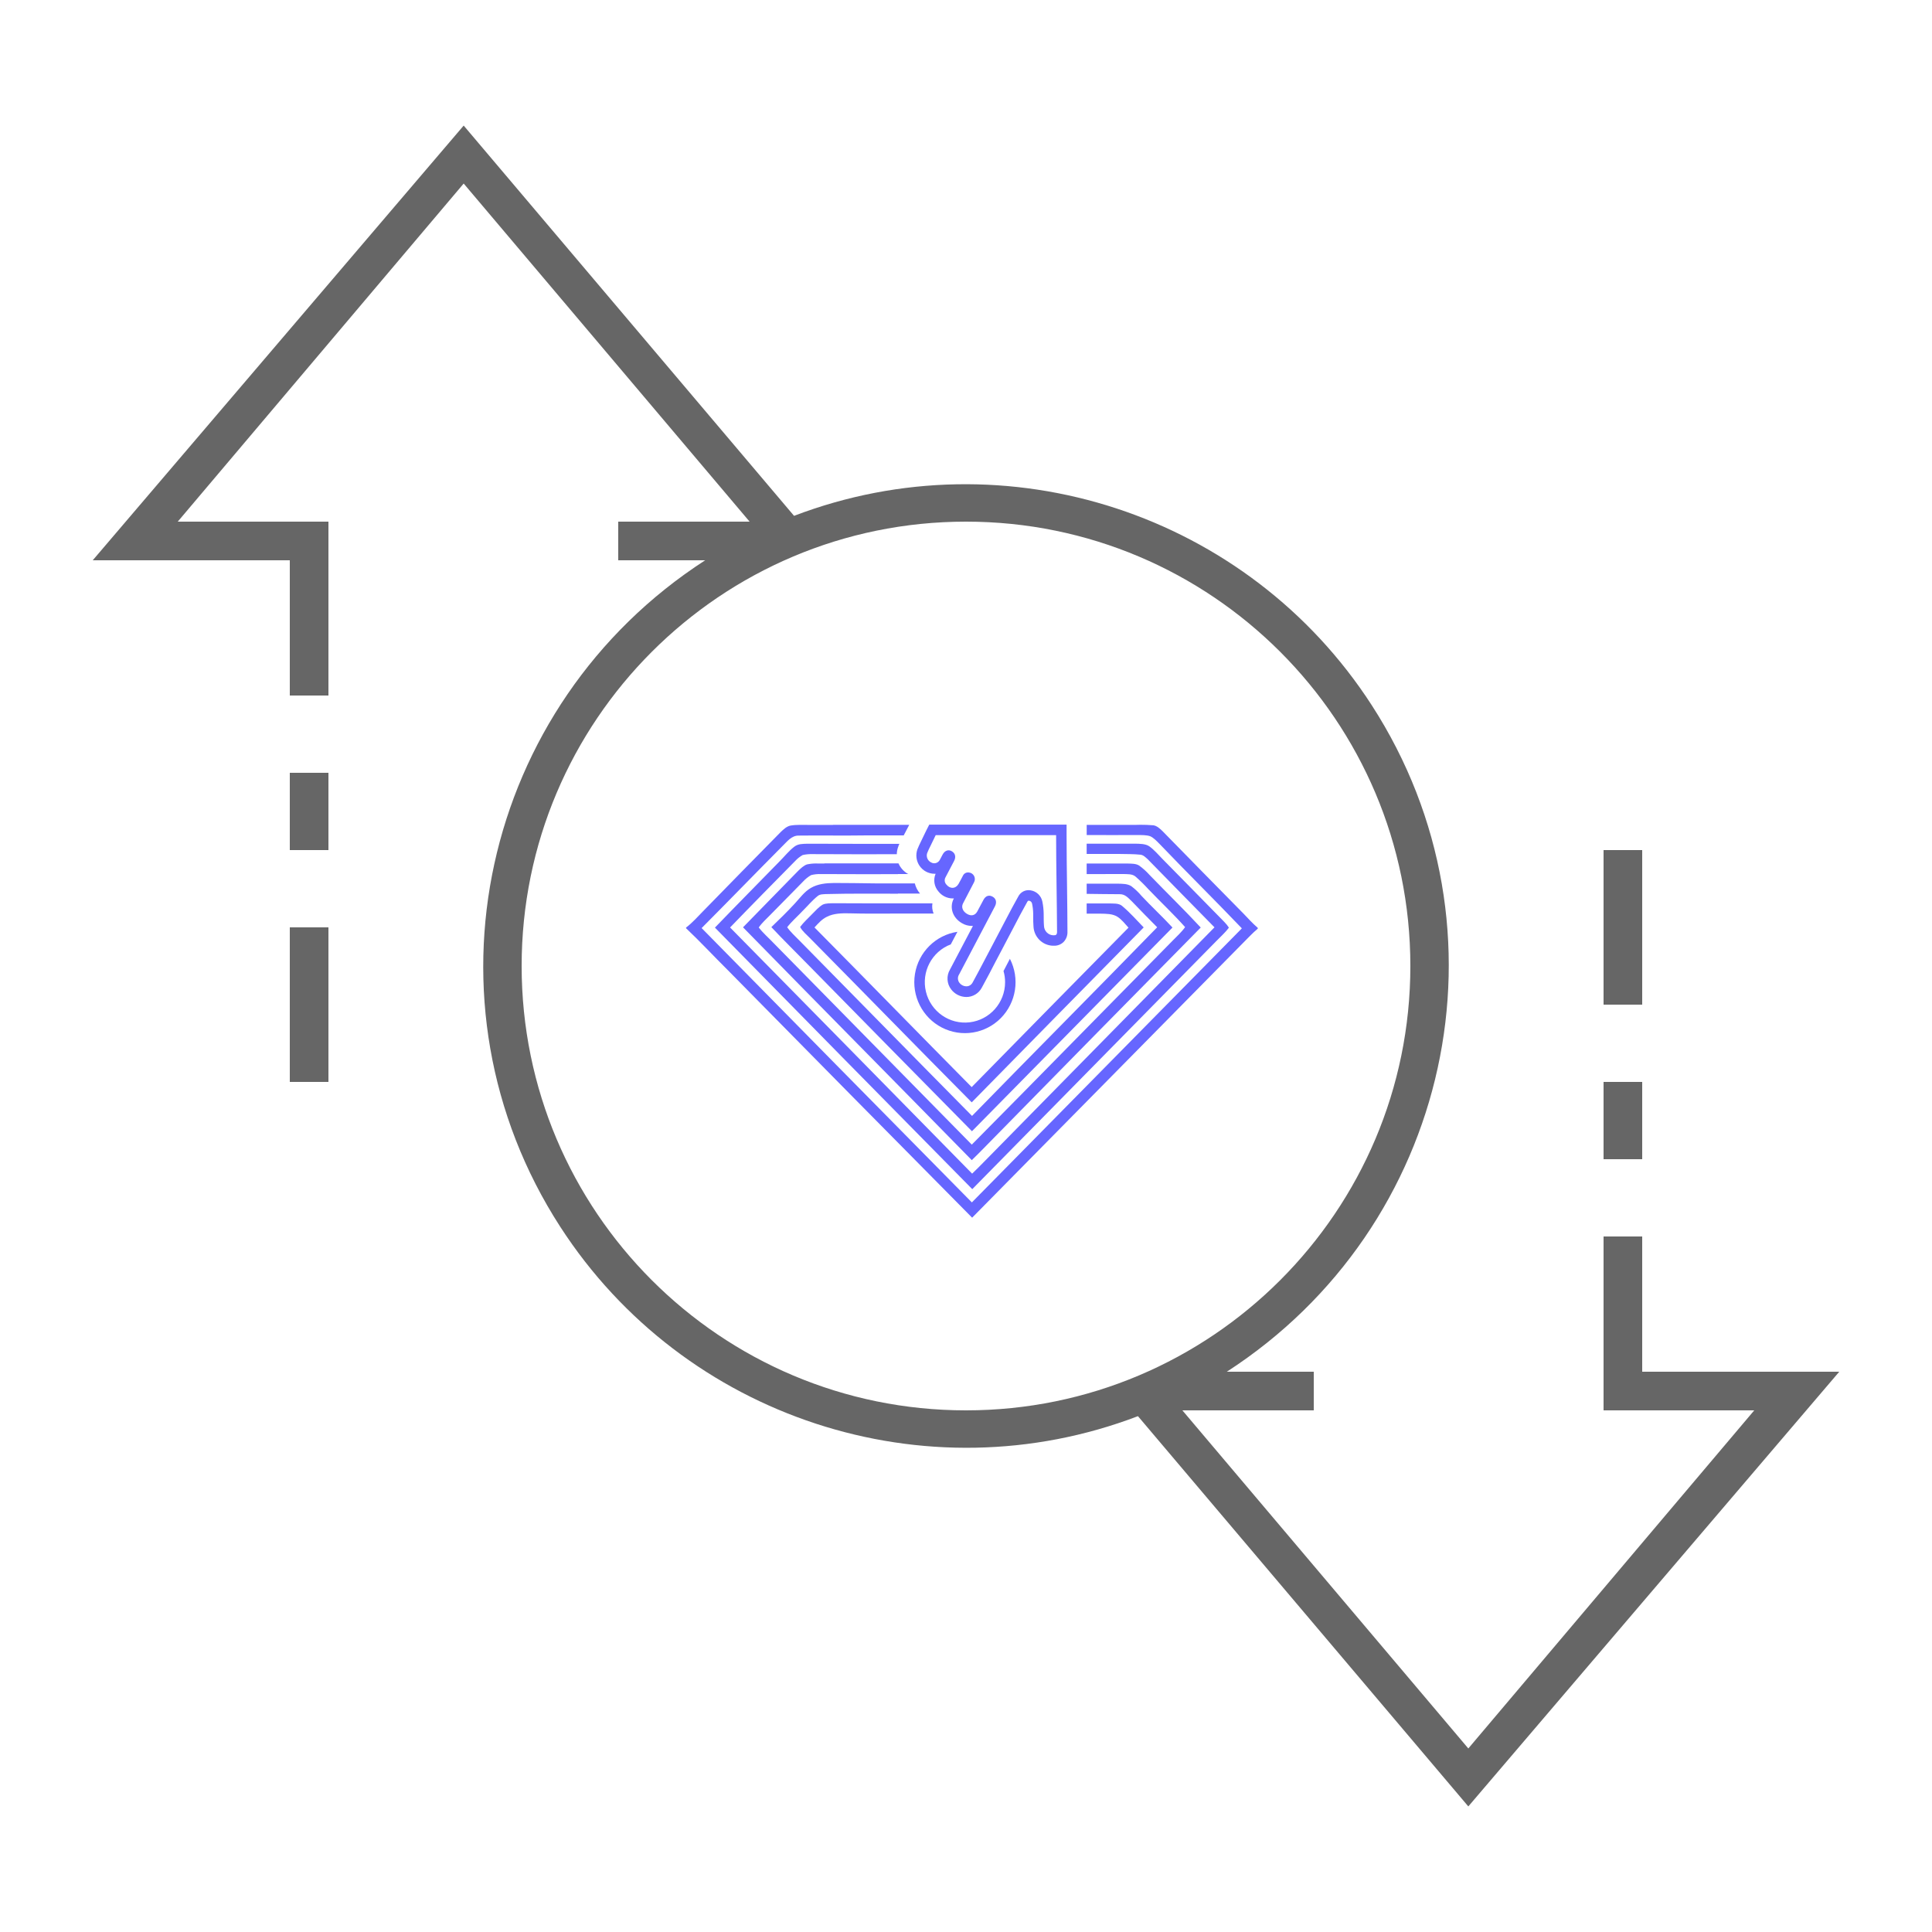
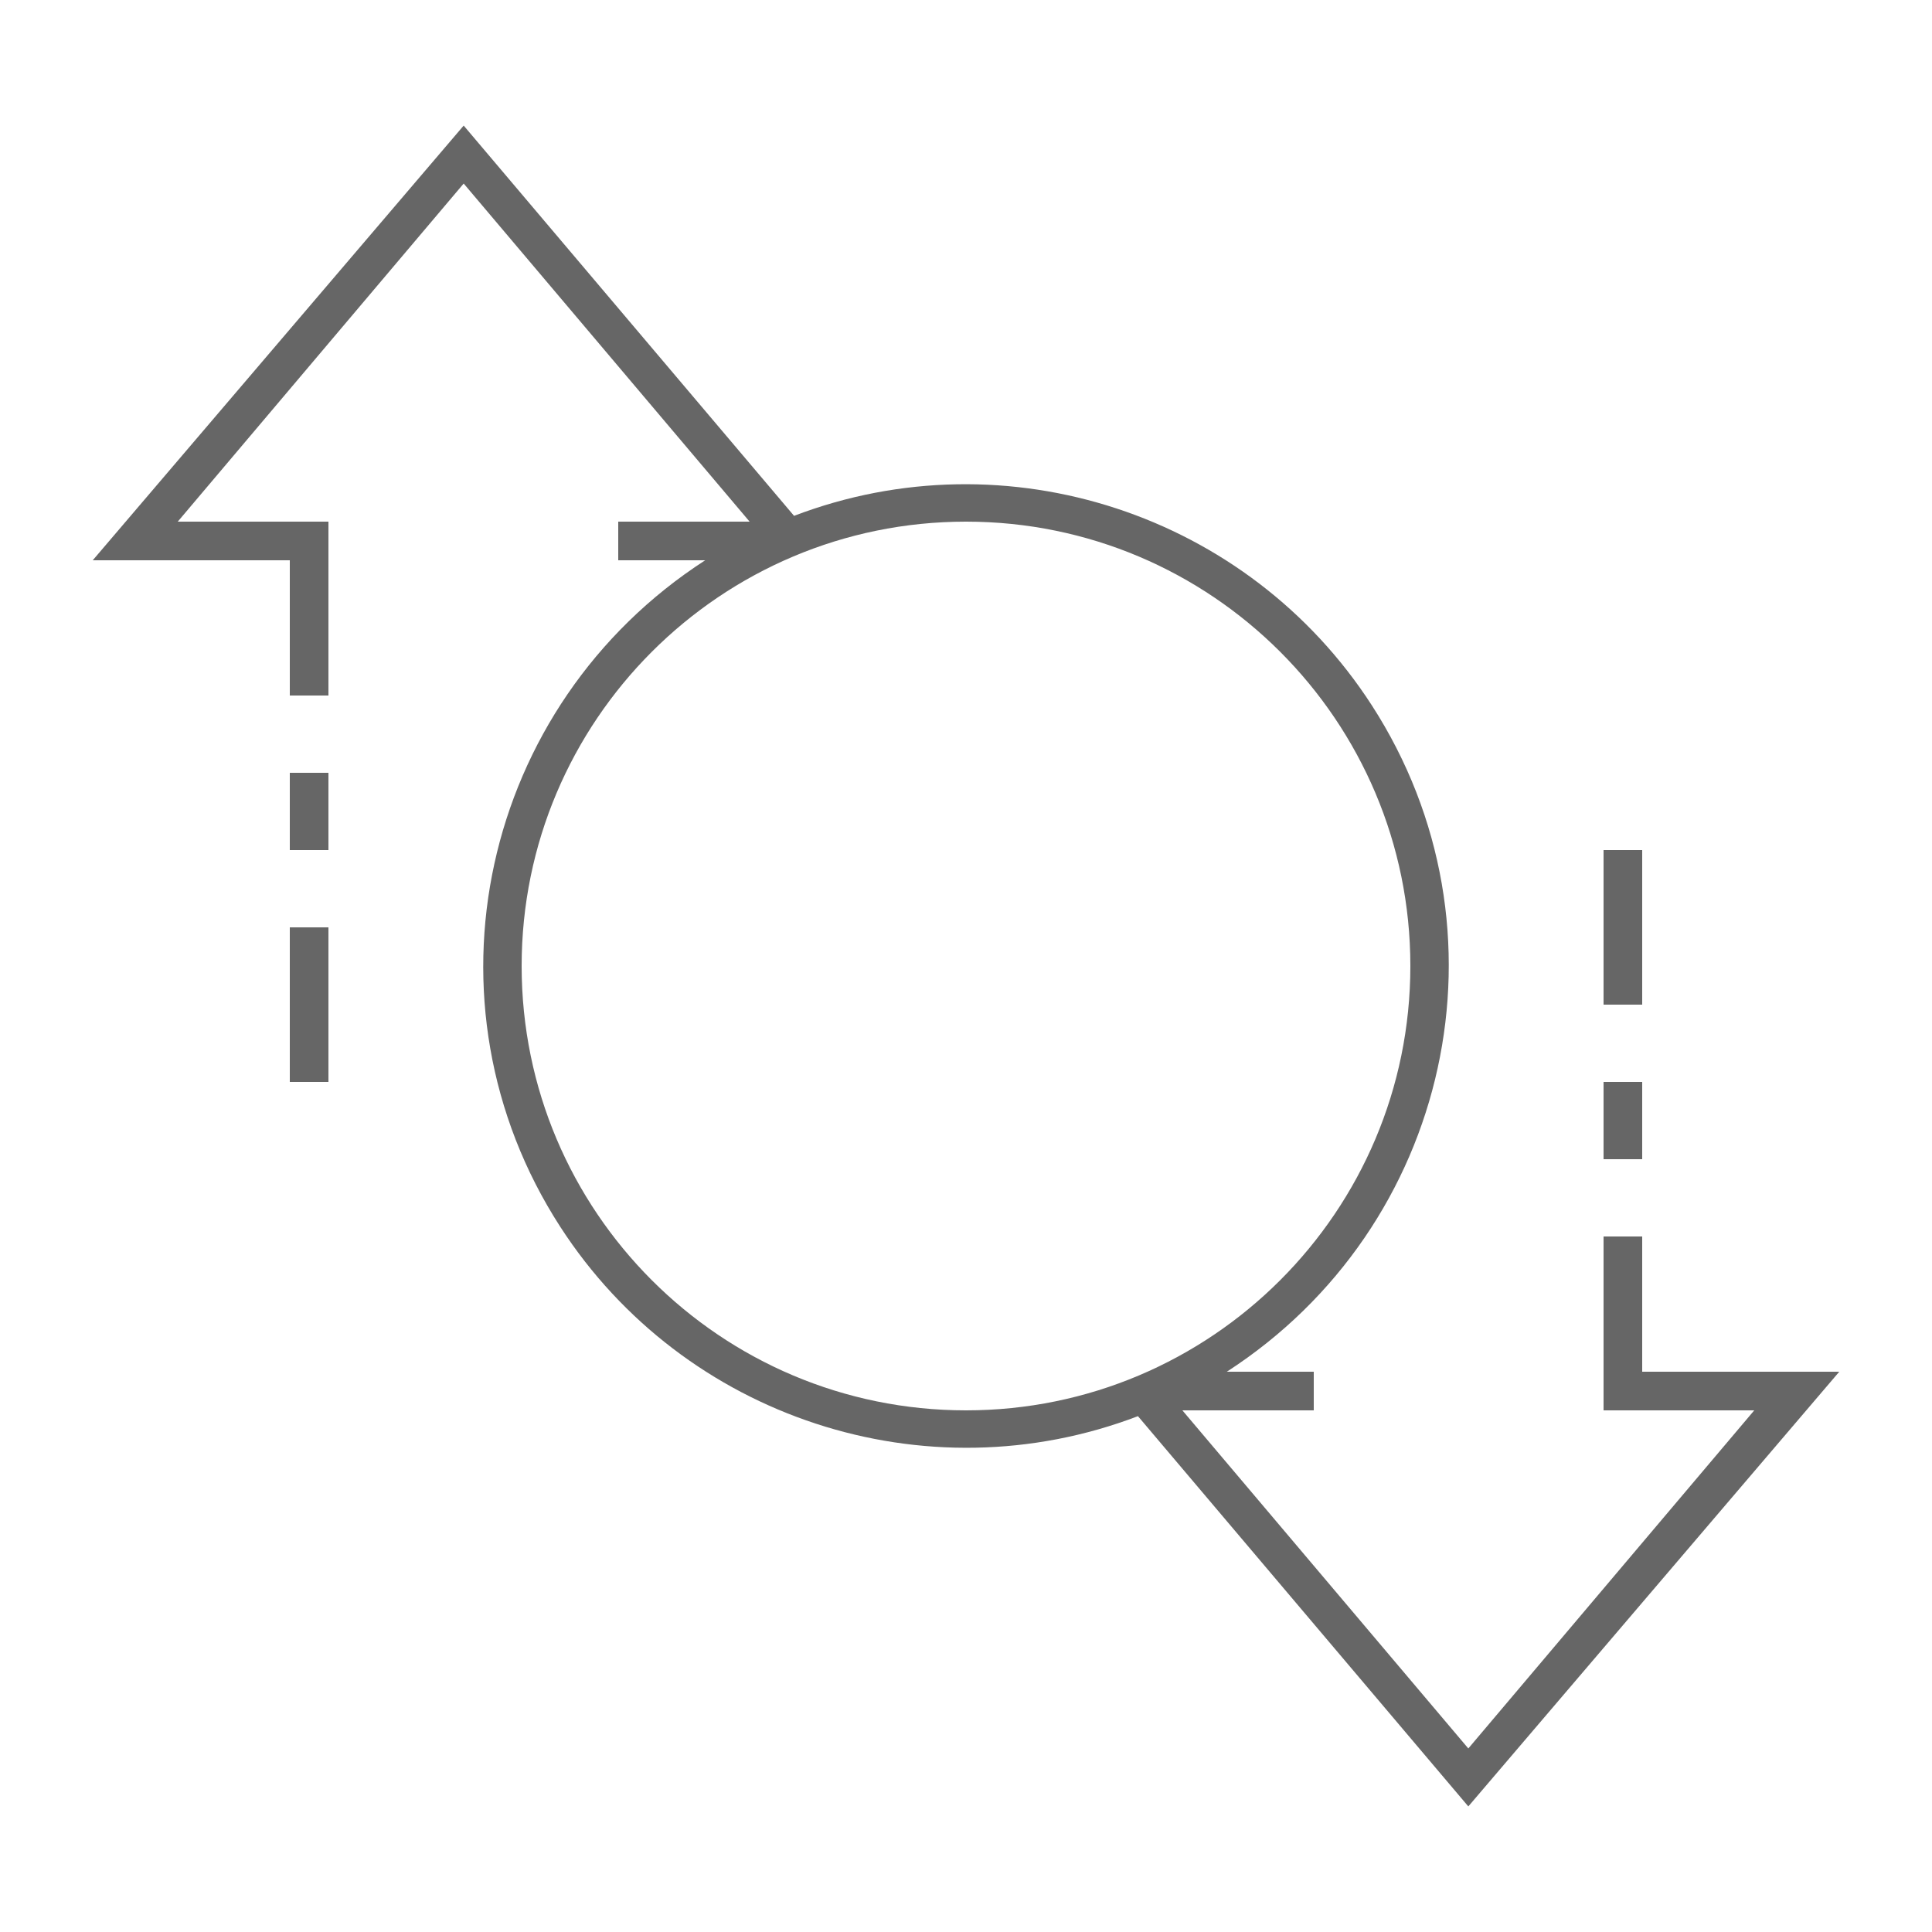
<svg xmlns="http://www.w3.org/2000/svg" version="1.1" id="ic_empty_zpiv" x="0px" y="0px" viewBox="0 0 100 100" style="enable-background:new 0 0 100 100;" xml:space="preserve">
-   <defs id="defs31" />
-   <style type="text/css" id="style2">
- 	.st0{fill:#2EA1FF;}
+   <style type="text/css">
+ 	.st0{fill:#141414;fill-opacity:0;}
	.st1{fill:#666666;}
- 	.st2{fill:#EFEFEF;}
</style>
  <g id="Group_9086">
-     <path id="Path_19031" class="st0" d="M50,26c-13.3,0-24,10.7-24,24s10.7,24,24,24s24-10.7,24-24S63.3,26,50,26z M50,68   c-9.9,0-18-8.1-18-18s8.1-18,18-18s18,8.1,18,18S59.9,68,50,68z" style="fill:#141414;fill-opacity:0" />
+     <path class="st0" d="M50,26c-13.3,0-24,10.7-24,24s10.7,24,24,24s24-10.7,24-24S63.3,26,50,26z M50,68c-9.9,0-18-8.1-18-18   c0-0.96,0.1-1.89,0.24-2.81c-0.01-0.86,0.18-1.63,0.52-2.32C34.99,37.45,41.88,32,50,32c9.9,0,18,8.1,18,18S59.9,68,50,68z" />
    <g id="Group_9085">
      <g id="Group_9083">
        <path id="Rectangle_4749" class="st1" d="M83,56h2v4h-2V56z" />
        <path id="Rectangle_4750" class="st1" d="M83,44h2v8h-2V44z" />
        <path id="Rectangle_4751" class="st1" d="M15,48h2v8h-2V48z" />
        <path id="Rectangle_4752" class="st1" d="M15,40h2v4h-2V40z" />
        <path id="Path_19033" class="st1" d="M95.2,71H85v-7h-2v9h7.8L76,90.5L61.2,73H68v-2h-4.5c11.6-7.5,15-22.9,7.5-34.5     c-6.4-9.9-18.9-14-29.9-9.8L24,6.5L4.8,29H15v7h2v-9H9.2L24,9.5L38.8,27H32v2h4.5c-11.6,7.5-15,22.9-7.5,34.5     c6.4,9.9,18.9,14,29.9,9.8L76,93.5L95.2,71z M27,50c0-12.7,10.3-23,23-23s23,10.3,23,23S62.7,73,50,73S27,62.7,27,50z" />
      </g>
    </g>
  </g>
-   <ellipse class="st0" cx="50" cy="50" id="circle14" rx="20.186" ry="20.748" style="fill:#141414;fill-opacity:0;stroke-width:1.15" />
-   <g transform="matrix(0.08734288,0,0,0.08790742,35.5102,42.68282)" id="g24">
-     <path style="fill:#6666ff;fill-opacity:1" d="m 269.1,0.084 a 89.41,89.41 0 0 0 -3.18,0.076 h -28.5 V 6.119 c 10.06,0 20.129,0.08 30.199,0 2.45,0.05 5.151,-0.059 7.451,0.721 2.05,0.93 3.749,2.771 5.299,4.301 16.17,16.8 32.84,33.14 49,49.93 -53.333,53.767 -106.667,107.553 -160,161.359 C 115.942,168.643 62.564,114.803 9.23,60.91 25.21,44.96 40.93,28.82 56.93,12.82 c 2.92,-2.72 5.47,-6.511 10,-6.371 12.94,-0.17 25.939,0.11 38.939,-0.1 0.249,-0.009 0.499,-0.011 0.748,-0.02 h 22.373 L 132.25,0.131 H 87.061 v 0.039 H 72.92 c -3.65,0.03 -7.44,-0.229 -11,0.381 -2.32,0.45 -4.23,2.29 -5.85,3.83 C 40.69,19.911 25.36,35.39 10.07,51 6.86,54.22 3.67,57.88 0,60.6 V 61 c 8.46,7.94 16.359,16.431 24.619,24.551 48.253,48.713 96.557,97.339 144.91,145.879 53.46,-53.807 106.885,-107.637 160.271,-161.49 3,-2.97 5.74,-5.969 9,-8.689 v -0.471 c -3.03,-2.59 -5.73,-5.55 -8.48,-8.41 -16,-16.19 -32.09,-32.32 -48,-48.58 -1.49,-1.41 -3.24,-3.088 -5.4,-3.408 a 89.41,89.41 0 0 0 -7.82,-0.297 z" id="path8" />
-     <path style="opacity:1;fill:#6666ff;fill-opacity:1" d="m 237.4,11.211 v 6.059 h 19.689 c 4.06,0.1 8.061,-7.8e-5 12.061,0.42 1.85,0.14 3.13,1.55 4.42,2.67 13.22,13.34 26.32,26.811 39.58,40.111 -45.32,45.767 -90.617,91.559 -135.891,137.379 -2.533,2.593 -5.11,5.144 -7.73,7.65 C 121.776,157.167 73.963,108.854 26.09,60.561 c 12.79,-13.19 25.729,-26.191 38.609,-39.191 a 18,18 0 0 1 4.42,-3.469 23.62,23.62 0 0 1 6,-0.541 c 16.58,0.11 33.181,0.061 49.781,0.061 a 13,13 0 0 1 1,-4.85 v -0.125 c 0.036,-0.091 0.044,-0.107 0.15,-0.346 0.12,-0.27 0.259,-0.529 0.379,-0.799 H 88.631 v -0.023 c -5.513,-0.002 -11.025,-0.009 -16.541,-0.037 h -0.109 c -2.89,0.11 -5.58,-0.041 -8,1.869 -3.08,2.41 -5.59,5.541 -8.35,8.301 -12.83,13.09 -25.791,26.071 -38.521,39.221 50.787,51.4 101.62,102.733 152.5,154 48.153,-48.66 96.314,-97.305 144.48,-145.932 2.54,-2.64 5.46,-5.119 7.6,-8.059 a 21.17,21.17 0 0 0 -2.75,-3.381 c -12.17,-12.26 -24.23,-24.62 -36.43,-36.85 -2.56,-2.59 -5,-5.52 -8,-7.65 -2.29,-1.55 -5.71,-1.469 -8.42,-1.549 z m -148.77,0.066 c 12.418,0.003 24.832,-0.037 37.25,-0.037 H 88.631 Z m 36.834,2.34 a 12.59,12.59 0 0 0 -0.564,3.523 h -0.019 a 12.59,12.59 0 0 1 0.584,-3.523 z" id="path10" />
-     <path style="opacity:1;fill:#6666ff;fill-opacity:1" d="m 82,22.82 v 0.086 c -1.384,-0.006 -2.767,-0.007 -4.15,-0.016 a 24.89,24.89 0 0 0 -0.795,-0.02 24.89,24.89 0 0 0 -5.414,0.559 c -1.97,0.66 -3.671,2.351 -5.141,3.721 -10.96,11.06 -21.8,22.231 -32.74,33.311 45.08,45.79 90.461,91.32 135.561,137.09 4.73,-4.54 9.259,-9.25 13.879,-13.9 C 223.733,142.597 264.333,101.577 305,60.59 c -9.85,-10.54 -20.269,-20.59 -30.359,-30.99 a 37.8,37.8 0 0 0 -6.221,-5.549 c -1.89,-1.14 -4.391,-1.071 -6.561,-1.141 h -24.459 v 6.221 c 7.15,0 14.309,-7.81e-4 21.459,-0.051 2.57,0.12 5.57,-0.2 7.57,1.57 a 95.18,95.18 0 0 1 7.471,7.289 c 7.21,7.5 14.91,14.68 21.84,22.4 -2,2.84 -4.79,5.33 -7.26,7.84 -39.76,40.04 -79.31,80.28 -119.16,120.23 -39.2,-39.607 -78.384,-79.199 -117.551,-118.779 -2.87,-3.01 -6.159,-5.79 -8.689,-9.08 1.84,-2.68 4.46,-4.951 6.73,-7.301 C 56.251,46.7 62.81,40.189 69.25,33.609 a 20,20 0 0 1 4.859,-3.889 20.18,20.18 0 0 1 5.74,-0.611 c 15.25,0.1 30.5,0.051 45.75,0.051 v -0.08 h 6.16 A 1.66,1.66 0 0 1 131.49,29 13.14,13.14 0 0 1 125.891,22.82 Z" id="path12" />
-     <path style="opacity:1;fill:#6666ff;fill-opacity:1" d="m 87.811,34.359 c -4.77,0.05 -9.591,0.481 -13.771,2.871 -3.8,2.12 -6.58,5.979 -9.5,9.119 -4.46,4.83 -9.22,9.43 -14,14 7.23,7.65 14.84,15.05 22.23,22.59 32.153,32.553 64.373,65.083 96.66,97.59 39.593,-40.007 79.203,-79.986 118.83,-119.939 -5.96,-6.4 -12.4,-12.32 -18.32,-18.6 A 37,37 0 0 0 263.881,36.25 c -2.27,-1.49 -5.36,-1.42 -8,-1.49 h -18.471 v 6 c 6.47,0.06 12.971,0.201 19.471,0.201 3.4,-0.09 5.158,2.248 7.398,4.318 4.91,5.08 9.91,10.16 14.91,15.16 -36.4,37.16 -73.259,73.95 -109.719,111.07 -34.19,-34.35 -68.151,-68.83 -102.281,-103.25 -2.48,-2.51 -5.26,-4.989 -7.26,-7.859 2.71,-3.47 6.201,-6.44 9.201,-9.65 2.96,-2.89 5.638,-6.16 8.898,-8.73 1.41,-1.13 3.051,-0.989 4.781,-1.129 14.24,-0.38 28.51,-0.221 42.75,-0.221 v -0.07 h 13.109 a 14.41,14.41 0 0 1 -3.08,-5.91 v -0.09 h -23.223 c -0.383,-0.004 -0.763,-0.005 -1.146,-0.01 -7.8,-0.11 -15.6,-0.23 -23.41,-0.23 z" id="path14" />
-     <path style="opacity:1;fill:#6666ff;fill-opacity:1" d="m 87.631,46.279 c -2.11,0.07 -4.561,-0.079 -6.561,0.781 -2.38,1.35 -4.301,3.559 -6.221,5.469 -2.43,2.54 -5.17,4.94 -7.25,7.73 1.29,2.52 3.84,4.52 5.84,6.58 32.01,32.16 63.76,64.57 95.85,96.68 33.94,-34.373 67.91,-68.707 101.91,-103 -4.04,-4.14 -7.93,-8.519 -12.26,-12.189 -2.1,-2.08 -4.539,-1.79 -7.309,-1.91 h -14.23 v 6 h 8.23 c 3.38,0.07 7.138,-6.25e-4 10.068,1.859 2.49,1.6 4.49,4.201 6.49,6.381 -31.02,31.253 -61.996,62.546 -92.93,93.879 -31.14,-31.28 -62.021,-62.75 -93.141,-94 2.27,-2.44 4.3,-4.838 7.42,-6.318 3.98,-2 8.722,-2.08 13.092,-2 9.57,0.29 19.17,0.139 28.76,0.139 v -0.01 h 21.32 a 10.82,10.82 0 0 1 -0.711,-6 h -24.471 v 0.004 c -11.301,-0.041 -22.596,0.025 -33.898,-0.074 z" id="path16" />
-     <path id="path26" d="M 225.78,37.16 C 225.64,26.75 225.5,15.99 225.5,6.16 V 0 h -81.38 l -1.73,3.37 c -0.34,0.68 -1.08,2.2 -1.78,3.65 -0.54,1.11 -1.05,2.18 -1.3,2.68 -0.88,1.74 -1.6,3.31 -2.2,4.81 a 10.78,10.78 0 0 0 10.07,14.42 h 0.71 a 9.85,9.85 0 0 0 1.62,10.35 10.82,10.82 0 0 0 8.37,4.17 7.5,7.5 0 0 0 0.82,0 l -0.12,0.23 c -2.64,5.22 -0.54,11.27 5,14.4 a 11.29,11.29 0 0 0 5.61,1.55 7.5,7.5 0 0 0 0.82,0 l -0.89,1.69 q -6.36,12 -12.76,24.08 a 10.38,10.38 0 0 0 0.72,11.58 11.45,11.45 0 0 0 9,4.51 10.34,10.34 0 0 0 9.17,-5.49 c 2.92,-5.25 5.75,-10.64 8,-15 1.43,-2.73 2.67,-5.09 3.68,-6.93 2.44,-4.56 4.57,-8.63 6.54,-12.37 3.14,-6 5.85,-11.16 8.7,-16.17 0.42,-0.74 0.66,-0.74 0.75,-0.74 h 0.32 a 2.17,2.17 0 0 1 1.82,1.75 32.18,32.18 0 0 1 0.66,6.05 c 0,0.55 0,1.09 0,1.64 0,1.94 0,3.95 0.19,6.07 a 11.92,11.92 0 0 0 11.35,11 c 0.26,0 0.5,0 0.74,0 a 7.84,7.84 0 0 0 5.75,-2.24 8.21,8.21 0 0 0 2.27,-6.06 C 226,54.81 225.89,45.84 225.78,37.16 Z m -8.12,28 a 5.72,5.72 0 0 1 -5.54,-5.38 c -0.2,-2.41 -0.16,-4.83 -0.19,-7.25 a 38.9,38.9 0 0 0 -0.78,-7.21 8.36,8.36 0 0 0 -6.79,-6.6 6.86,6.86 0 0 0 -7.56,3.73 c -4.69,8.24 -8.92,16.73 -15.33,28.68 -2.64,4.83 -7,13.42 -11.64,21.81 -1.83,3.33 -6,2.61 -7.79,0.25 a 4.25,4.25 0 0 1 -0.22,-5 c 5.76,-10.8 11.47,-21.65 17.19,-32.46 1.36,-2.55 2.71,-5.09 4.05,-7.65 1.2,-2.32 0.69,-4.5 -1.39,-5.66 -2.08,-1.16 -4.09,-0.56 -5.36,1.76 -1.27,2.32 -2.48,4.69 -3.76,7 -1.28,2.31 -3.55,2.82 -5.94,1.44 -2.59,-1.46 -3.65,-3.93 -2.5,-6.2 2.12,-4.17 4.4,-8.27 6.53,-12.45 a 3.9,3.9 0 0 0 -3.19,-5.81 3.33,3.33 0 0 0 -3.34,1.84 c -0.88,1.63 -1.69,3.31 -2.64,4.91 -1.72,2.94 -4.95,3.09 -7.18,0.4 A 3.62,3.62 0 0 1 153.76,31 c 1.7,-3.18 3.4,-6.38 5.07,-9.59 1.23,-2.32 0.73,-4.5 -1.29,-5.71 -2.02,-1.21 -4.2,-0.48 -5.48,1.88 -0.56,1 -1.12,2.08 -1.67,3.14 a 3.7,3.7 0 0 1 -5.21,1.51 4.52,4.52 0 0 1 -2.32,-5.4 c 0.59,-1.48 1.26,-2.92 2,-4.33 0.6,-1.19 2.46,-5.11 3.07,-6.3 h 71.37 c 0,18.05 0.47,38.83 0.55,56.89 0.01,1.73 -0.68,2.15 -2.19,2.06 z" class="cls-1" style="opacity:1;fill:#6666ff" />
-     <path id="path30" d="m 191.91,79 -3.78,7.2 a 23.48,23.48 0 0 1 0.93,6.59 23.79,23.79 0 1 1 -32.18,-22.29 l 3.93,-7.4 a 30,30 0 1 0 31.1,15.9 z" class="cls-1" style="opacity:1;fill:#6666ff" />
-   </g>
+   <path class="st0" d="M50,29.25c-11.15,0-20.19,9.29-20.19,20.75S38.85,70.75,50,70.75S70.19,61.46,70.19,50S61.15,29.25,50,29.25z   M55.28,61.26c-0.6,2.14-2.37,3.96-4.79,3.85c-4.03-0.18-7.01-2.69-9.76-5.44c-2.54-2.54-5.38-5.11-7.16-8.25  c-4.65-8.18,3.89-11.08,10.38-11.97c2.15-0.29,4.85-0.42,7.61-0.2c2.46-1.02,5.38-0.64,7.39,1.62c3.19,1.3,5.76,3.46,6.67,6.87  C67.23,53.77,61.34,60.5,55.28,61.26z" />
</svg>
